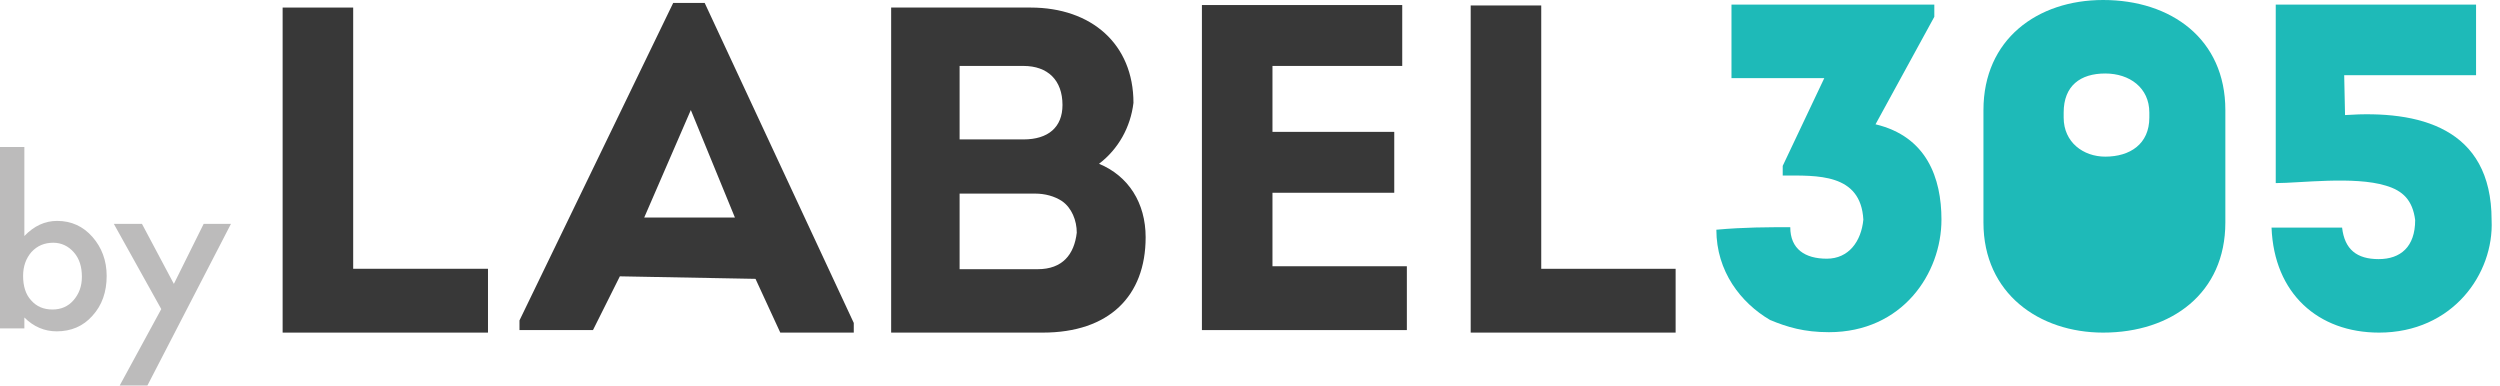
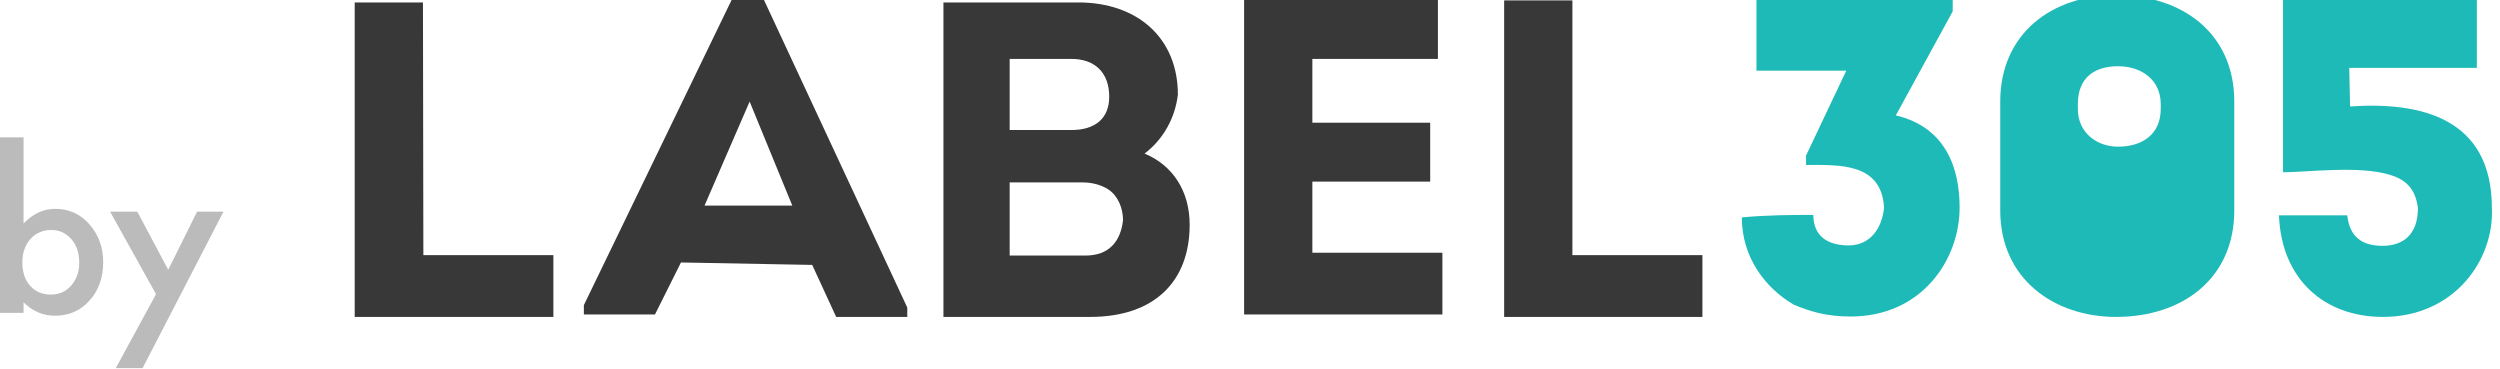
- <svg xmlns="http://www.w3.org/2000/svg" version="1.1" id="Layer_1" x="0px" y="0px" viewBox="0 627.7 595.3 91.7" enable-background="new 0 627.7 595.3 91.7" xml:space="preserve">
+ <svg xmlns="http://www.w3.org/2000/svg" version="1.1" id="Layer_1" x="0px" y="0px" viewBox="-20 1004 615.3 90.6" enable-background="new -20 1004 615.3 90.6" xml:space="preserve">
  <g>
-     <path fill="#1EBAB8" d="M426.3,681.8c0,5.2,3.5,7.5,8.7,7.5c5.2,0,8.2-4.1,8.7-9.3c-0.6-11.1-11.1-10.5-19.2-10.5v-2.3l9.9-20.9   h-22.1v-17.5h48.3v2.9l-14,25.6c12.2,2.9,15.7,12.8,15.7,22.7c0,12.8-9.3,26.8-26.8,26.8c-5.9,0-9.9-1.2-14-2.9   c-7-4.1-12.8-11.6-12.8-21.5C415.3,681.8,421,681.8,426.3,681.8z" />
-     <path fill="#1EBAB8" d="M529.9,653.9c0,8.7,0,18,0,26.8c0,16.8-12.8,26.2-29.1,26.2c-15.2,0-28.5-9.3-28.5-26.2c0-8.7,0-18,0-26.8   c0-16.8,12.8-26.2,28.5-26.2C517,627.7,529.9,637,529.9,653.9z M511.8,655.7c0-8.2,0,7,0-1.2c0-5.9-4.7-9.3-10.5-9.3   c-5.9,0-9.9,2.9-9.9,9.3c0,8.2,0-7,0,1.2c0,5.9,4.7,9.3,9.9,9.3C507.2,665,511.8,662,511.8,655.7z" />
-     <path fill="#1EBAB8" d="M558.4,655.1c17.5-1.2,34.9,2.9,34.9,25c0.6,12.8-9.3,26.8-26.8,26.8c-14.5,0-25-9.3-25.6-25h16.8   c0.6,5.2,3.5,7.5,8.7,7.5s8.7-2.9,8.7-9.3c-0.6-4.7-2.9-7-7-8.2c-7.5-2.3-20.4-0.6-26.2-0.6v-42.5h47.7v16.8h-31.4L558.4,655.1   L558.4,655.1z" />
-     <path fill="#383838" d="M84.2,691.7h32v15.2H67.3v-77.4h16.8V691.7z" />
-     <path fill="#383838" d="M147.6,693.5l-6.4,12.8h-17.5V704l36.6-75.6h7.5l35.5,76.2v2.3h-17.5l-5.9-12.8L147.6,693.5L147.6,693.5z    M153.4,679.5H175l-10.5-25.6L153.4,679.5z" />
-     <path fill="#383838" d="M261.7,666.7c7,2.9,11.1,9.3,11.1,17.5c0,14-8.7,22.7-24.5,22.7h-36.1v-77.4h33.2   c14.5,0,24.5,8.7,24.5,22.7C269.2,658,266.3,663.2,261.7,666.7z M228.5,643.4v17.5h15.2c5.9,0,9.3-2.9,9.3-8.2   c0-5.9-3.5-9.3-9.3-9.3H228.5L228.5,643.4z M228.5,674.3v17.5h18.6c5.9,0,8.7-3.5,9.3-8.7c0-2.9-1.2-5.9-3.5-7.5   c-1.8-1.2-4.1-1.8-6.4-1.8h-18L228.5,674.3L228.5,674.3L228.5,674.3z" />
-     <path fill="#383838" d="M333.8,643.4H303v15.7H332v14.5H303v17.5h32v15.2h-48.8v-77.4h47.7V643.4z" />
-     <path fill="#383838" d="M366.3,691.7H399v15.2h-48.8V629H367v62.9L366.3,691.7L366.3,691.7z" />
+     <path fill="#1EBAB8" d="M426.3,1056.9c0,5.2,3.5,7.5,8.7,7.5c5.2,0,8.2-4.1,8.7-9.3c-0.6-11.1-11.1-10.5-19.2-10.5v-2.3l9.9-20.9   h-22.1v-17.5h48.3v2.9l-14,25.6c12.2,2.9,15.7,12.8,15.7,22.7c0,12.8-9.3,26.8-26.8,26.8c-5.9,0-9.9-1.2-14-2.9   c-7-4.1-12.8-11.6-12.8-21.5C415.3,1056.9,421,1056.9,426.3,1056.9z" />
+     <path fill="#1EBAB8" d="M529.9,1029c0,8.7,0,18,0,26.8c0,16.8-12.8,26.2-29.1,26.2c-15.2,0-28.5-9.3-28.5-26.2c0-8.7,0-18,0-26.8   c0-16.8,12.8-26.2,28.5-26.2C517,1002.8,529.9,1012.1,529.9,1029z M511.8,1030.8c0-8.2,0,7,0-1.2c0-5.9-4.7-9.3-10.5-9.3   c-5.9,0-9.9,2.9-9.9,9.3c0,8.2,0-7,0,1.2c0,5.9,4.7,9.3,9.9,9.3C507.2,1040.1,511.8,1037.1,511.8,1030.8z" />
+     <path fill="#1EBAB8" d="M558.4,1030.2c17.5-1.2,34.9,2.9,34.9,25c0.6,12.8-9.3,26.8-26.8,26.8c-14.5,0-25-9.3-25.6-25h16.8   c0.6,5.2,3.5,7.5,8.7,7.5s8.7-2.9,8.7-9.3c-0.6-4.7-2.9-7-7-8.2c-7.5-2.3-20.4-0.6-26.2-0.6v-42.5h47.7v16.8h-31.4L558.4,1030.2   L558.4,1030.2z" />
+     <path fill="#383838" d="M84.2,1066.8h32v15.2H67.3v-77.4h16.8L84.2,1066.8L84.2,1066.8z" />
+     <path fill="#383838" d="M147.6,1068.6l-6.4,12.8h-17.5v-2.3l36.6-75.6h7.5l35.5,76.2v2.3h-17.5l-5.9-12.8L147.6,1068.6   L147.6,1068.6z M153.4,1054.6H175l-10.5-25.6L153.4,1054.6z" />
+     <path fill="#383838" d="M261.7,1041.8c7,2.9,11.1,9.3,11.1,17.5c0,14-8.7,22.7-24.5,22.7h-36.1v-77.4h33.2   c14.5,0,24.5,8.7,24.5,22.7C269.2,1033.1,266.3,1038.3,261.7,1041.8z M228.5,1018.5v17.5h15.2c5.9,0,9.3-2.9,9.3-8.2   c0-5.9-3.5-9.3-9.3-9.3H228.5L228.5,1018.5z M228.5,1049.4v17.5h18.6c5.9,0,8.7-3.5,9.3-8.7c0-2.9-1.2-5.9-3.5-7.5   c-1.8-1.2-4.1-1.8-6.4-1.8h-18V1049.4L228.5,1049.4L228.5,1049.4z" />
+     <path fill="#383838" d="M333.8,1018.5H303v15.7h29v14.5h-29v17.5h32v15.2h-48.8V1004h47.7v14.5H333.8z" />
+     <path fill="#383838" d="M366.3,1066.8H399v15.2h-48.8v-77.9H367v62.9L366.3,1066.8L366.3,1066.8z" />
  </g>
  <g>
-     <path fill="#BCBBBB" d="M5.8,662.7v21.2c2.3-2.4,4.9-3.6,7.8-3.6c3.4,0,6.2,1.3,8.4,3.8c2.2,2.5,3.4,5.6,3.4,9.3   c0,3.8-1.1,7-3.4,9.5c-2.2,2.5-5.1,3.7-8.5,3.7c-2.9,0-5.5-1.1-7.7-3.3v2.6H0v-43.2H5.8z M19.5,693.6c0-2.4-0.6-4.3-1.9-5.8   c-1.3-1.5-3-2.3-4.9-2.3c-2.1,0-3.8,0.7-5.2,2.2c-1.3,1.5-2,3.4-2,5.7c0,2.4,0.6,4.4,1.9,5.8c1.3,1.5,3,2.2,5.1,2.2   c2,0,3.7-0.7,5-2.2C18.8,697.7,19.5,695.9,19.5,693.6z" />
-     <path fill="#BCBBBB" d="M38.4,701.3L27.1,681h6.7l7.6,14.3l7.1-14.3h6.5l-19.9,38.5h-6.6L38.4,701.3z" />
+     <path fill="#BCBBBB" d="M-14.2,1037.8v21.2c2.3-2.4,4.9-3.6,7.8-3.6c3.4,0,6.2,1.3,8.4,3.8s3.4,5.6,3.4,9.3c0,3.8-1.1,7-3.4,9.5   c-2.2,2.5-5.1,3.7-8.5,3.7c-2.9,0-5.5-1.1-7.7-3.3v2.6H-20v-43.2H-14.2z M-0.5,1068.7c0-2.4-0.6-4.3-1.9-5.8   c-1.3-1.5-3-2.3-4.9-2.3c-2.1,0-3.8,0.7-5.2,2.2c-1.3,1.5-2,3.4-2,5.7c0,2.4,0.6,4.4,1.9,5.8c1.3,1.5,3,2.2,5.1,2.2   c2,0,3.7-0.7,5-2.2C-1.2,1072.8-0.5,1071-0.5,1068.7z" />
+     <path fill="#BCBBBB" d="M18.4,1076.4l-11.3-20.3h6.7l7.6,14.3l7.1-14.3H35l-19.9,38.5H8.5L18.4,1076.4z" />
  </g>
</svg>
